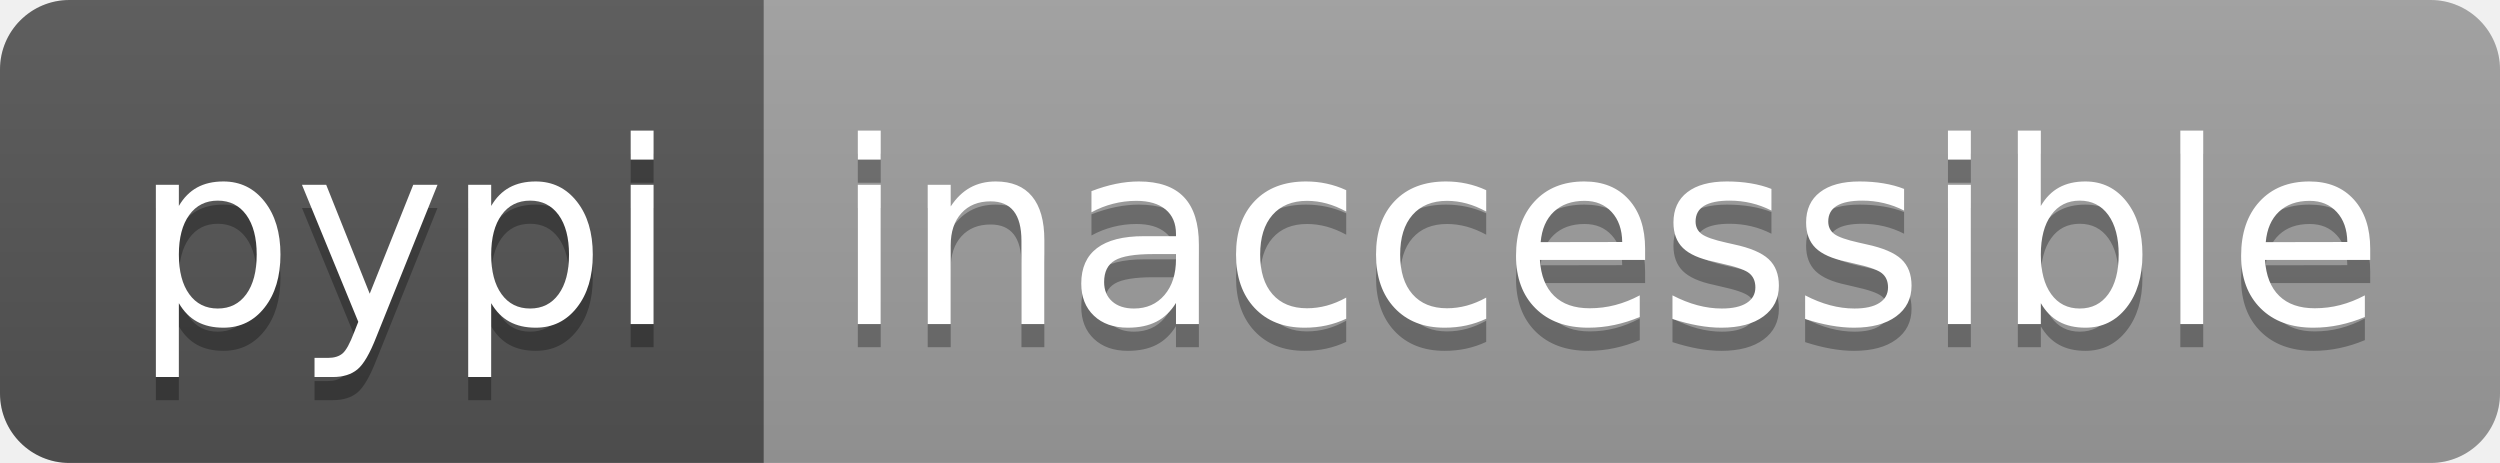
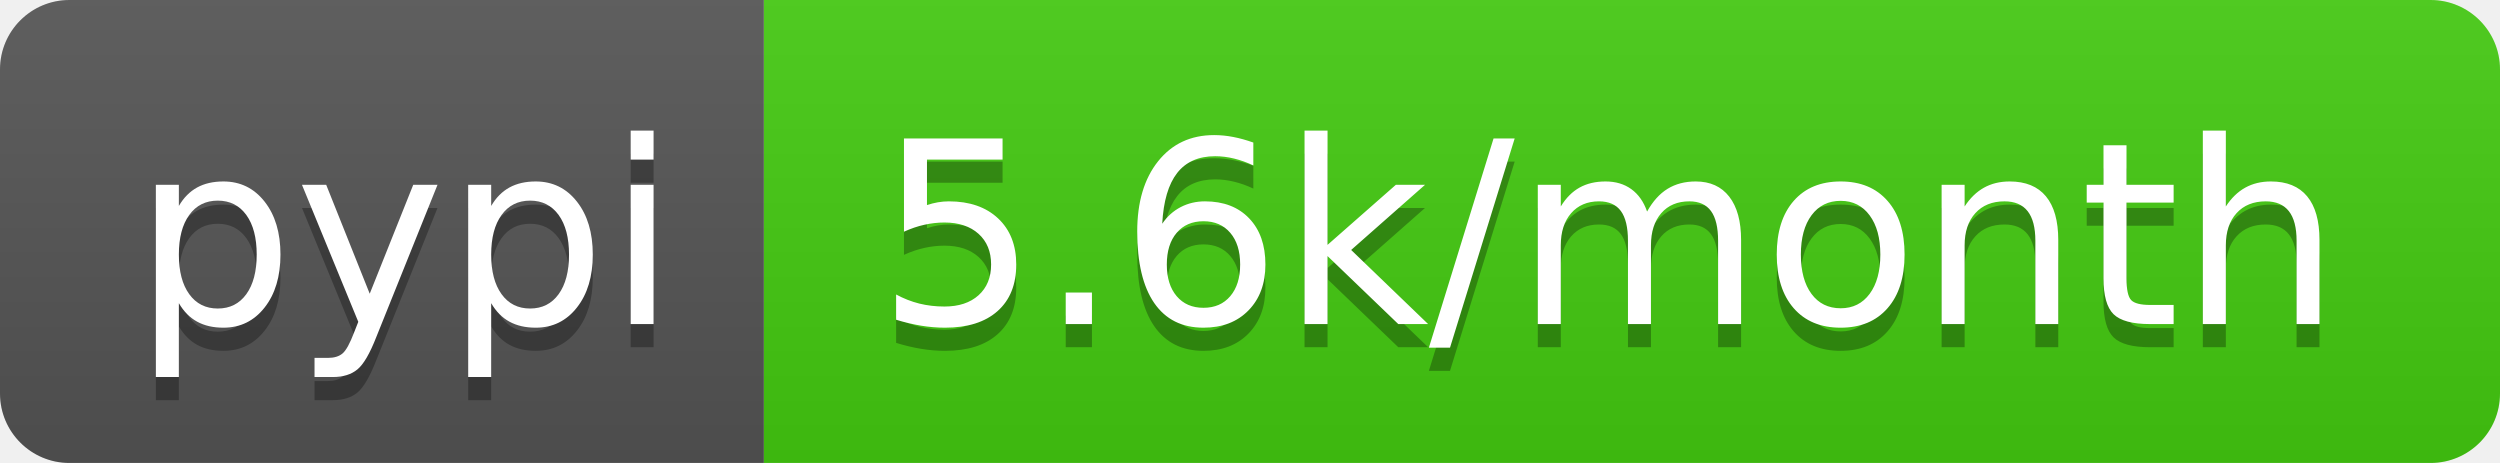
<svg xmlns="http://www.w3.org/2000/svg" width="108" height="20">
  <linearGradient id="b" x2="0" y2="100%">
    <stop offset="0" stop-color="#bbb" stop-opacity=".1" />
    <stop offset="1" stop-opacity=".1" />
  </linearGradient>
  <clipPath id="a">
    <rect width="108" height="20" rx="3" fill="#fff" />
  </clipPath>
  <g clip-path="url(#a)">
    <path fill="#555" d="M0 0h33v20H0z" />
-     <path fill="#9f9f9f" d="M33 0h75v20H33z" />
+     <path fill="#4c1" d="M33 0h75v20H33z" />
    <path fill="url(#b)" d="M0 0h108v20H0z" />
  </g>
  <g fill="#fff" text-anchor="middle" font-family="DejaVu Sans,Verdana,Geneva,sans-serif" font-size="110">
    <text x="175" y="150" fill="#010101" fill-opacity=".3" transform="scale(.1)" textLength="230">pypi</text>
    <text x="175" y="140" transform="scale(.1)" textLength="230">pypi</text>
-     <text x="695" y="150" fill="#010101" fill-opacity=".3" transform="scale(.1)" textLength="650">inaccessible</text>
-     <text x="695" y="140" transform="scale(.1)" textLength="650">inaccessible</text>
+     <text x="695" y="150" fill="#010101" fill-opacity=".3" transform="scale(.1)" textLength="650">5.6k/month</text>
+     <text x="695" y="140" transform="scale(.1)" textLength="650">5.6k/month</text>
  </g>
</svg>
